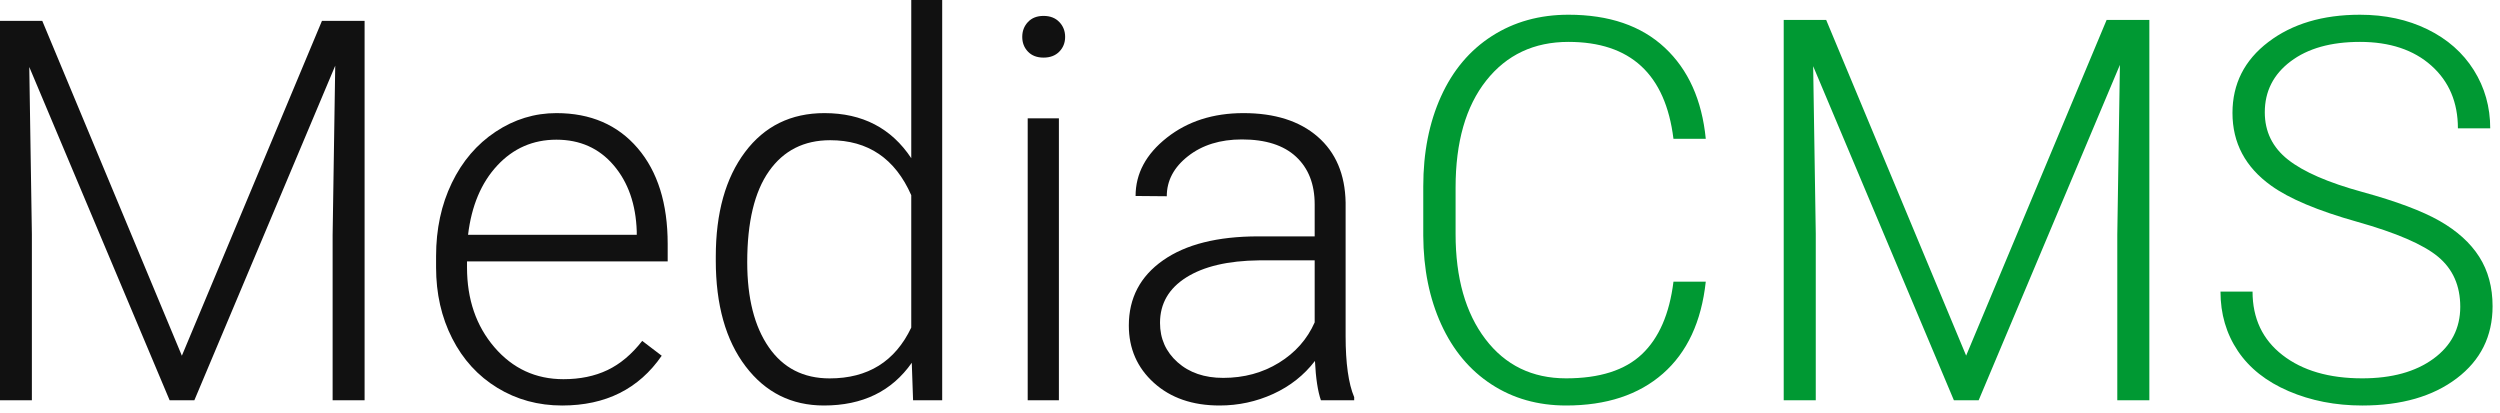
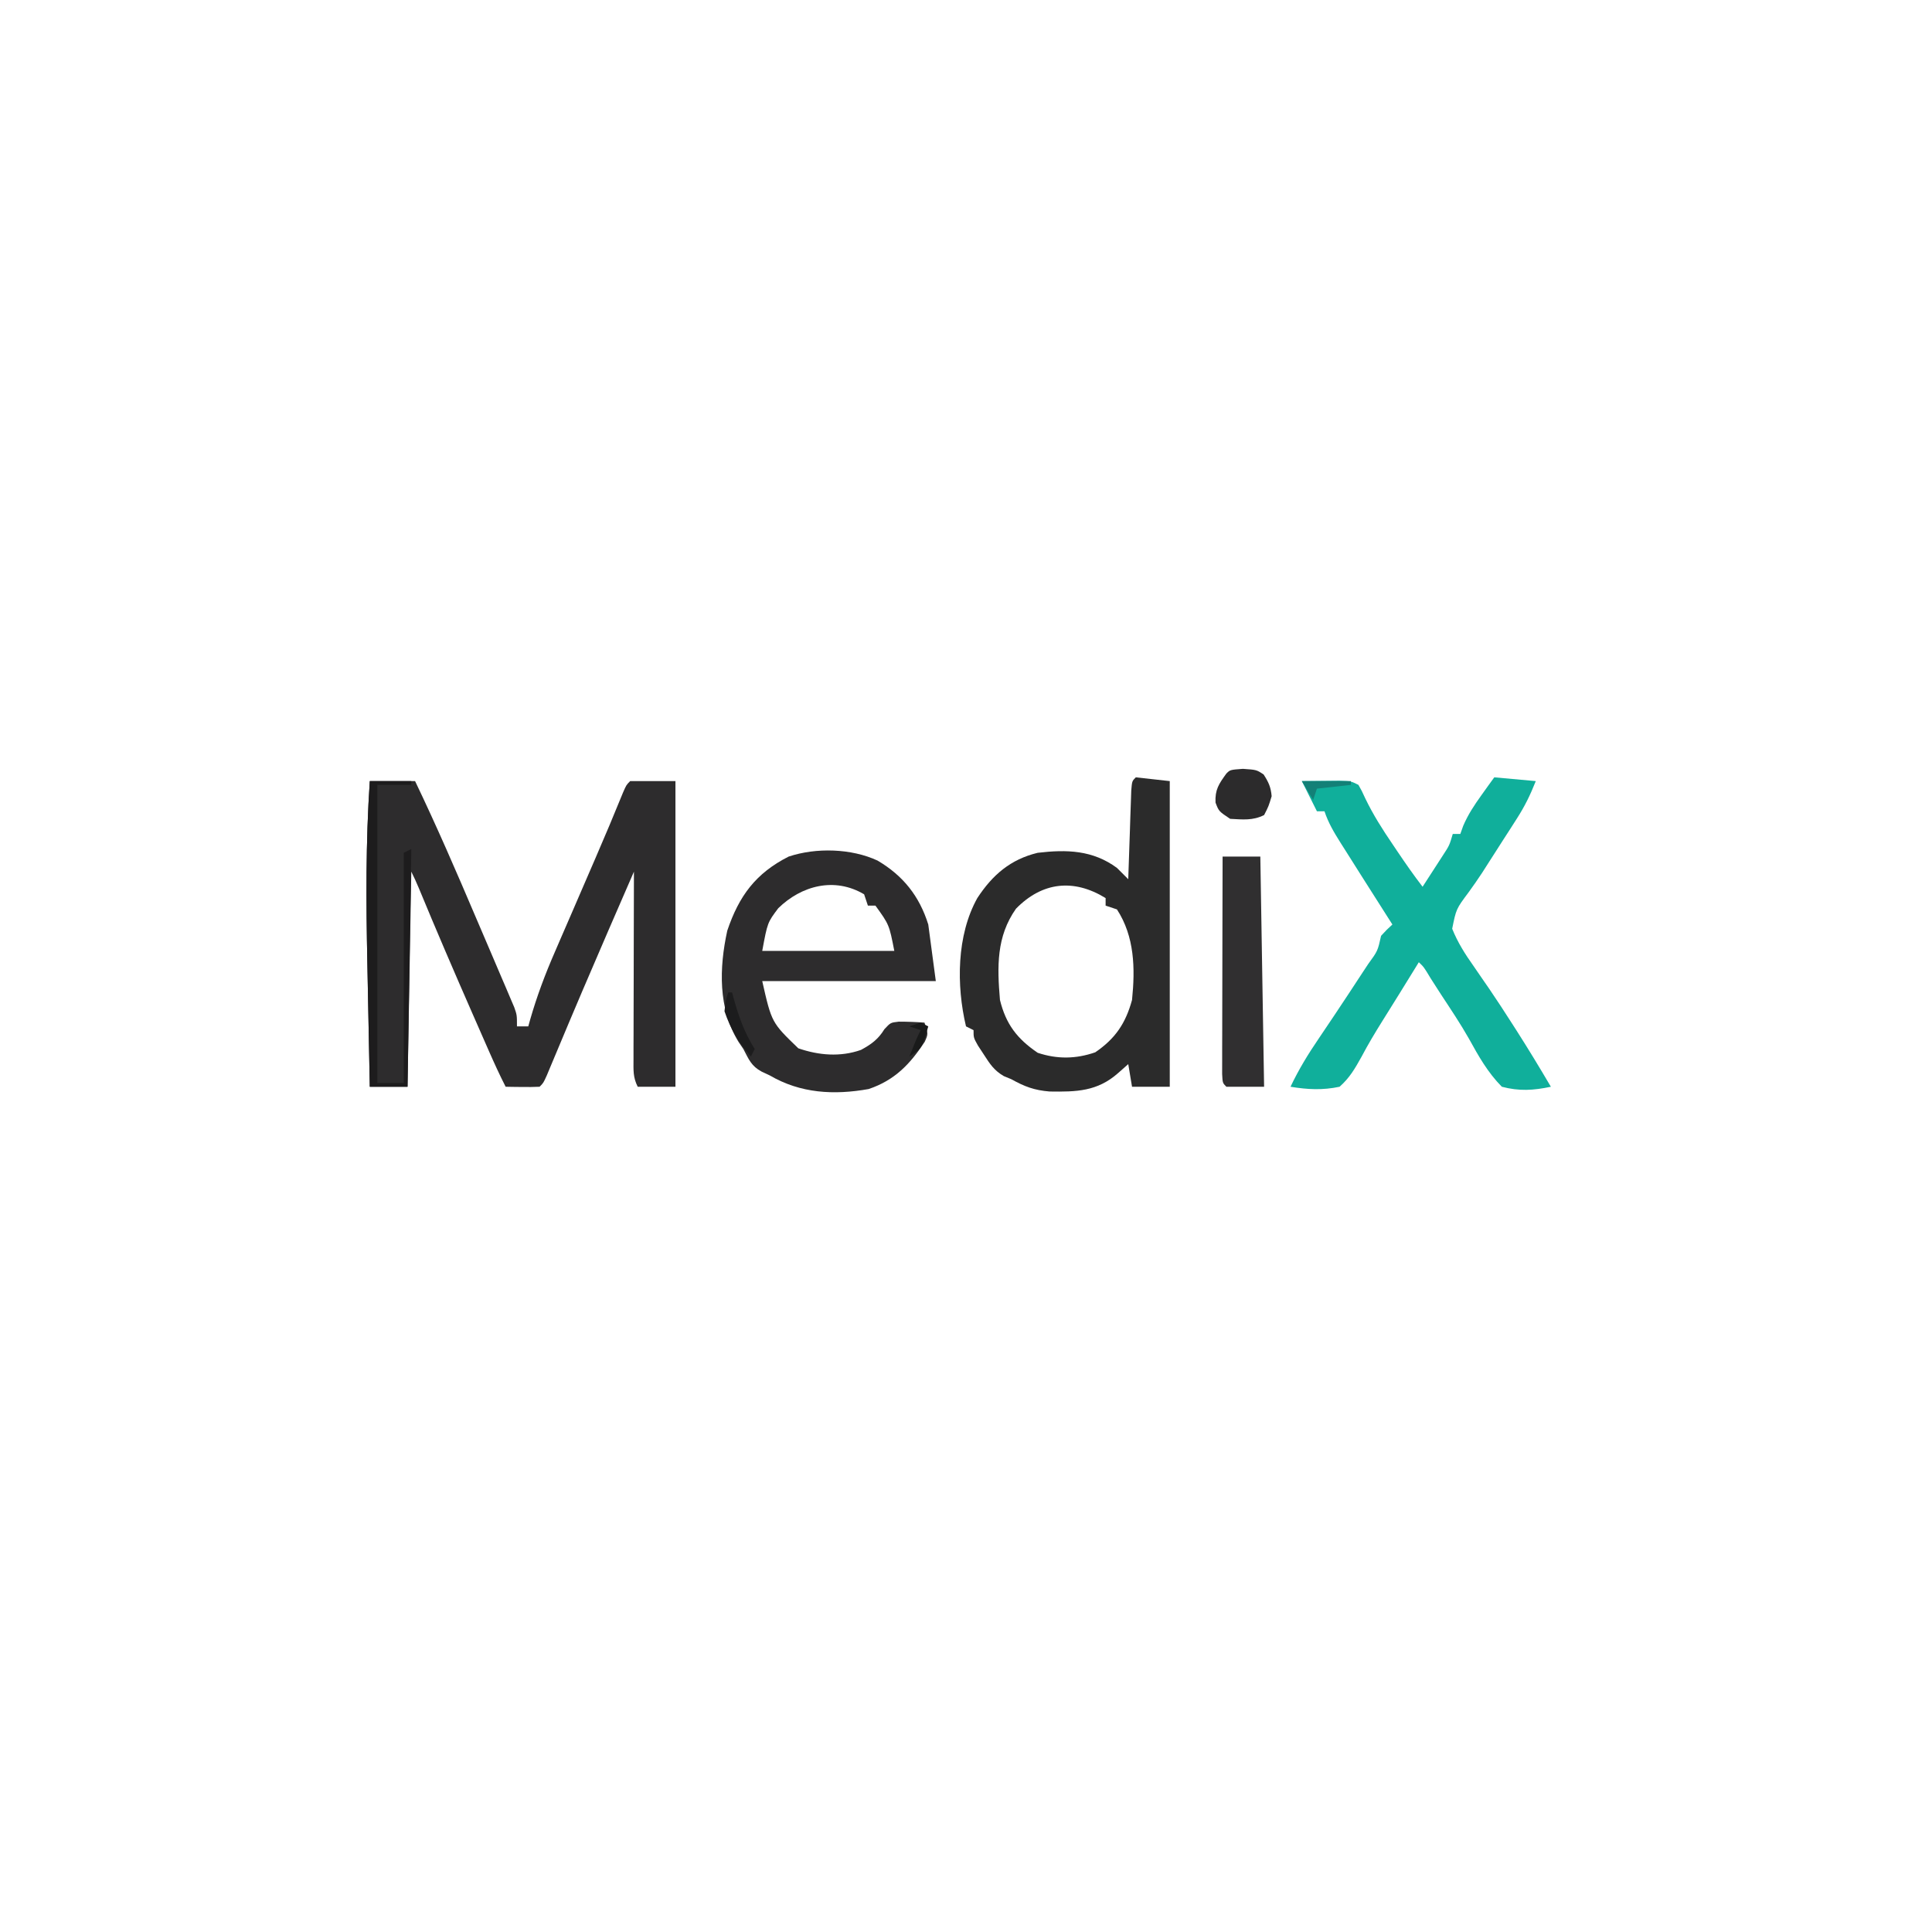
- <svg xmlns="http://www.w3.org/2000/svg" version="1.1" id="Layer_1" x="0px" y="0px" width="339px" height="56px" viewBox="0 0 339 56" enable-background="new 0 0 339 56" xml:space="preserve">
-   <path fill="#093" d="M226.922,38.197c-0.542,4.369-1.967,7.646-4.276,9.83c-2.31,2.184-5.737,3.276-10.284,3.276  c-4.594,0-8.24-1.772-10.938-5.317c-2.698-3.545-4.046-8.295-4.046-14.25v-6.31c0-6.168,1.384-11,4.152-14.498  c2.768-3.498,6.485-5.247,11.149-5.247c8.411,0,13.158,4.381,14.242,13.141h4.382c-0.518-5.266-2.374-9.386-5.566-12.362  c-3.192-2.975-7.545-4.463-13.058-4.463c-3.911,0-7.368,0.962-10.372,2.887c-3.004,1.925-5.307,4.658-6.909,8.2  c-1.603,3.542-2.403,7.604-2.403,12.185v6.694c0.023,4.511,0.836,8.519,2.438,12.025s3.87,6.216,6.803,8.129  s6.308,2.869,10.125,2.869c5.465,0,9.842-1.44,13.128-4.321c3.287-2.881,5.224-7.037,5.813-12.468H226.922z" />
-   <path fill="#093" d="M241.871,2.706v51.572h4.347V31.68l-0.353-22.705l19.083,45.303h3.357l19.154-45.48l-0.354,23.023v22.457  h4.347V2.706h-5.795l-19.048,45.516L247.631,2.706H241.871z" />
-   <path fill="#093" d="M329.971,48.646c-2.427,1.771-5.643,2.657-9.647,2.657c-4.5,0-8.105-1.051-10.814-3.153  c-2.709-2.101-4.064-4.97-4.064-8.607h-4.347c0,3.023,0.783,5.703,2.35,8.041c1.566,2.338,3.864,4.156,6.891,5.455  c3.027,1.298,6.355,1.948,9.983,1.948c5.301,0,9.571-1.228,12.811-3.684c3.239-2.456,4.859-5.714,4.859-9.776  c0-2.573-0.601-4.805-1.802-6.694s-2.992-3.512-5.372-4.871c-2.38-1.357-5.878-2.669-10.496-3.934  c-4.618-1.265-7.975-2.726-10.072-4.382c-2.097-1.655-3.145-3.796-3.145-6.421c0-2.838,1.166-5.138,3.499-6.9s5.465-2.644,9.4-2.644  c4.052,0,7.28,1.072,9.683,3.216c2.403,2.144,3.604,4.979,3.604,8.508h4.382c0-2.904-0.742-5.537-2.227-7.898  c-1.484-2.361-3.575-4.203-6.272-5.526c-2.698-1.322-5.755-1.983-9.171-1.983c-5.042,0-9.182,1.234-12.421,3.702  c-3.24,2.468-4.859,5.673-4.859,9.617c0,4.062,1.743,7.344,5.23,9.847c2.45,1.771,6.337,3.406,11.662,4.906  c5.324,1.5,8.988,3.082,10.991,4.747c2.002,1.665,3.004,3.926,3.004,6.783C333.611,44.525,332.397,46.875,329.971,48.646z" />
-   <path fill="#111" d="M-0.013,2.829V54.28h4.335V31.734L3.97,9.083L23.004,54.28h3.349L45.457,8.907l-0.353,22.969V54.28h4.335  V2.829h-5.781L24.661,48.237L5.732,2.829H-0.013z" />
-   <path fill="#111" d="M89.728,48.237l-2.644-2.014c-1.41,1.814-2.979,3.133-4.706,3.958c-1.728,0.825-3.719,1.237-5.975,1.237  c-3.76,0-6.879-1.443-9.358-4.329c-2.479-2.885-3.718-6.496-3.718-10.831v-0.813h27.211v-2.367c0-5.489-1.357-9.818-4.071-12.987  c-2.714-3.168-6.386-4.753-11.015-4.753c-2.961,0-5.71,0.843-8.248,2.527c-2.538,1.685-4.518,3.999-5.939,6.944  c-1.422,2.945-2.133,6.254-2.133,9.93v1.52c0,3.557,0.728,6.767,2.186,9.629c1.457,2.862,3.495,5.095,6.115,6.696  c2.62,1.602,5.552,2.403,8.794,2.403C82.126,54.986,86.626,52.737,89.728,48.237L89.728,48.237z M83.207,22.405  c1.974,2.31,3.019,5.301,3.137,8.976v0.459H63.468c0.47-3.934,1.792-7.068,3.965-9.4c2.173-2.333,4.847-3.499,8.019-3.499  C78.648,18.942,81.233,20.097,83.207,22.405z" />
-   <path fill="#111" d="M97.06,35.304c0,6.031,1.345,10.819,4.036,14.364c2.69,3.546,6.233,5.318,10.627,5.318  c5.24,0,9.211-1.931,11.914-5.795l0.176,5.089h3.948V0.002h-4.194v21.449c-2.703-4.075-6.627-6.113-11.773-6.113  c-4.535,0-8.125,1.762-10.768,5.283c-2.644,3.522-3.965,8.251-3.965,14.188V35.304z M104.285,23.201  c1.974-2.792,4.735-4.188,8.283-4.188c5.146,0,8.812,2.486,10.998,7.456V44.42c-2.186,4.594-5.875,6.891-11.068,6.891  c-3.548,0-6.298-1.408-8.248-4.223c-1.951-2.814-2.926-6.661-2.926-11.538C101.324,30.109,102.312,25.992,104.285,23.201z" />
-   <path fill="#111" d="M143.586,16.045h-4.23V54.28h4.23V16.045z M139.392,7.003c0.517,0.539,1.221,0.808,2.115,0.808  c0.893,0,1.604-0.269,2.132-0.808c0.529-0.538,0.793-1.205,0.793-2.001s-0.265-1.469-0.793-2.019s-1.24-0.826-2.132-0.826  c-0.894,0-1.598,0.276-2.115,0.826c-0.517,0.55-0.775,1.223-0.775,2.019S138.875,6.465,139.392,7.003z" />
-   <path fill="#111" d="M183.628,54.28v-0.424c-0.775-1.837-1.163-4.605-1.163-8.304V27.459c-0.071-3.817-1.334-6.791-3.789-8.923  c-2.456-2.132-5.811-3.198-10.063-3.198c-4.112,0-7.578,1.113-10.398,3.34c-2.82,2.226-4.23,4.858-4.23,7.897l4.23,0.036  c0-2.121,0.963-3.934,2.89-5.442c1.927-1.507,4.359-2.262,7.296-2.262c3.219,0,5.669,0.784,7.349,2.35  c1.68,1.567,2.52,3.716,2.52,6.449v4.347h-7.648c-5.522,0-9.829,1.083-12.918,3.251c-3.09,2.167-4.635,5.112-4.635,8.834  c0,3.134,1.134,5.725,3.402,7.774c2.267,2.049,5.234,3.074,8.9,3.074c2.561,0,4.987-0.524,7.279-1.572  c2.291-1.048,4.177-2.539,5.657-4.47c0.117,2.356,0.388,4.134,0.811,5.336H183.628z M159.677,49.121  c-1.586-1.414-2.379-3.192-2.379-5.336c0-2.615,1.186-4.67,3.56-6.167c2.373-1.496,5.663-2.267,9.869-2.314h7.543v8.41  c-1.01,2.285-2.625,4.111-4.846,5.477c-2.221,1.367-4.741,2.05-7.561,2.05C163.325,51.241,161.263,50.534,159.677,49.121z" />
+ <svg xmlns="http://www.w3.org/2000/svg" version="1.1" viewBox="0 0 512 512" preserveAspectRatio="xMidYMid meet">
+   <path d="M0 0 C3.96 0 7.92 0 12 0 C17.692 11.873 22.918 23.933 28.073 36.047 C29.454 39.288 30.843 42.525 32.232 45.762 C33.113 47.825 33.992 49.889 34.871 51.953 C35.287 52.919 35.702 53.884 36.13 54.879 C36.508 55.771 36.886 56.664 37.275 57.583 C37.609 58.366 37.944 59.149 38.288 59.956 C39 62 39 62 39 65 C39.99 65 40.98 65 42 65 C42.17 64.391 42.339 63.782 42.514 63.155 C44.291 56.979 46.483 51.142 49.055 45.258 C49.438 44.368 49.822 43.479 50.217 42.562 C51.431 39.747 52.653 36.936 53.875 34.125 C55.086 31.326 56.295 28.527 57.504 25.728 C58.281 23.932 59.058 22.135 59.836 20.34 C62.331 14.578 64.767 8.798 67.129 2.98 C68 1 68 1 69 0 C72.96 0 76.92 0 81 0 C81 26.73 81 53.46 81 81 C77.7 81 74.4 81 71 81 C69.714 78.429 69.88 76.603 69.886 73.724 C69.887 72.073 69.887 72.073 69.887 70.388 C69.892 69.195 69.897 68.002 69.902 66.773 C69.904 65.555 69.905 64.338 69.907 63.083 C69.912 59.18 69.925 55.278 69.938 51.375 C69.943 48.734 69.947 46.094 69.951 43.453 C69.962 36.969 69.979 30.484 70 24 C68.06 28.457 66.123 32.916 64.188 37.375 C63.897 38.044 63.607 38.712 63.307 39.401 C58.577 50.299 53.919 61.225 49.341 72.187 C48.7 73.713 48.7 73.713 48.047 75.27 C47.674 76.163 47.301 77.056 46.917 77.976 C46 80 46 80 45 81 C43.481 81.072 41.958 81.084 40.438 81.062 C39.198 81.049 39.198 81.049 37.934 81.035 C36.976 81.018 36.976 81.018 36 81 C34.427 77.922 33.001 74.797 31.609 71.633 C31.15 70.589 30.691 69.545 30.217 68.469 C29.733 67.366 29.249 66.262 28.75 65.125 C28.254 63.996 27.758 62.867 27.248 61.704 C22.386 50.622 17.601 39.513 12.98 28.328 C12.365 26.866 11.71 25.419 11 24 C10.67 42.81 10.34 61.62 10 81 C6.7 81 3.4 81 0 81 C-0.156 73.54 -0.304 66.079 -0.443 58.619 C-0.508 55.152 -0.575 51.686 -0.648 48.219 C-0.987 32.102 -1.079 16.092 0 0 Z " fill="#2D2C2D" transform="translate(98,207)" />
+   <path d="M0 0 C2.97 0.33 5.94 0.66 9 1 C9 27.73 9 54.46 9 82 C5.7 82 2.4 82 -1 82 C-1.33 80.02 -1.66 78.04 -2 76 C-2.887 76.784 -3.774 77.567 -4.688 78.375 C-10.207 83.253 -15.728 83.366 -22.832 83.262 C-26.924 82.924 -29.425 81.977 -33 80 C-33.654 79.729 -34.307 79.459 -34.98 79.18 C-37.553 77.677 -38.646 75.995 -40.25 73.5 C-40.771 72.706 -41.292 71.912 -41.828 71.094 C-43 69 -43 69 -43 67 C-43.66 66.67 -44.32 66.34 -45 66 C-47.572 55.164 -47.499 41.859 -42 32 C-37.984 25.861 -33.21 21.74 -26 20 C-18.294 19.092 -11.409 19.28 -5 24 C-3.992 24.992 -2.991 25.991 -2 27 C-1.962 25.826 -1.962 25.826 -1.924 24.629 C-1.809 21.107 -1.686 17.585 -1.562 14.062 C-1.523 12.831 -1.484 11.599 -1.443 10.33 C-1.381 8.575 -1.381 8.575 -1.316 6.785 C-1.28 5.701 -1.243 4.617 -1.205 3.5 C-1 1 -1 1 0 0 Z M-31.75 34.812 C-36.982 42.225 -36.74 50.225 -36 59 C-34.417 65.45 -31.434 69.3 -26 73 C-20.833 74.722 -15.894 74.656 -10.75 72.875 C-5.399 69.227 -2.691 65.172 -1 59 C-0.153 50.687 -0.302 42.212 -5 35 C-5.99 34.67 -6.98 34.34 -8 34 C-8 33.34 -8 32.68 -8 32 C-16.449 26.801 -24.796 27.701 -31.75 34.812 Z " fill="#2B2B2B" transform="translate(301,206)" />
+   <path d="M0 0 C5.445 0.495 5.445 0.495 11 1 C9.483 4.793 8.114 7.616 5.953 10.984 C5.355 11.92 4.757 12.856 4.141 13.82 C3.517 14.787 2.893 15.754 2.25 16.75 C1.337 18.177 1.337 18.177 0.406 19.633 C-0.197 20.574 -0.8 21.515 -1.422 22.484 C-2.015 23.413 -2.609 24.342 -3.221 25.299 C-4.381 27.06 -5.582 28.795 -6.826 30.498 C-10.099 34.89 -10.099 34.89 -11.156 40.125 C-9.699 43.749 -7.748 46.833 -5.5 50 C-4.587 51.326 -3.676 52.653 -2.766 53.98 C-2.303 54.649 -1.841 55.317 -1.365 56.005 C0.732 59.07 2.747 62.186 4.75 65.312 C5.118 65.886 5.486 66.459 5.865 67.049 C9.011 71.973 12.04 76.962 15 82 C10.386 82.976 6.587 83.213 2 82 C-1.744 78.201 -4.15 73.922 -6.711 69.273 C-8.978 65.274 -11.541 61.466 -14.062 57.625 C-14.992 56.18 -15.92 54.735 -16.848 53.289 C-18.666 50.266 -18.666 50.266 -20 49 C-20.528 49.86 -20.528 49.86 -21.066 50.737 C-23.899 55.347 -26.749 59.944 -29.625 64.527 C-31.585 67.662 -33.467 70.795 -35.188 74.066 C-36.934 77.193 -38.315 79.627 -41 82 C-45.504 82.954 -49.477 82.745 -54 82 C-51.852 77.462 -49.325 73.325 -46.5 69.188 C-45.616 67.876 -44.734 66.563 -43.852 65.25 C-43.39 64.564 -42.929 63.878 -42.454 63.172 C-39.902 59.36 -37.383 55.528 -34.875 51.688 C-34.39 50.952 -33.904 50.217 -33.404 49.46 C-30.894 46.015 -30.894 46.015 -30 42 C-28.5 40.375 -28.5 40.375 -27 39 C-27.584 38.087 -27.584 38.087 -28.18 37.156 C-30.125 34.108 -32.064 31.055 -34 28 C-34.428 27.326 -34.856 26.652 -35.297 25.957 C-36.66 23.807 -38.018 21.654 -39.375 19.5 C-40.036 18.459 -40.036 18.459 -40.71 17.396 C-42.454 14.622 -43.96 12.121 -45 9 C-45.66 9 -46.32 9 -47 9 C-48.32 6.36 -49.64 3.72 -51 1 C-48.875 0.973 -46.75 0.954 -44.625 0.938 C-43.442 0.926 -42.258 0.914 -41.039 0.902 C-38 1 -38 1 -36 2 C-35.108 3.575 -35.108 3.575 -34.191 5.578 C-32.112 9.897 -29.635 13.795 -26.938 17.75 C-26.504 18.396 -26.07 19.042 -25.623 19.707 C-23.492 22.867 -21.326 25.979 -19 29 C-17.85 27.232 -16.705 25.46 -15.562 23.688 C-14.605 22.208 -14.605 22.208 -13.629 20.699 C-11.894 18.047 -11.894 18.047 -11 15 C-10.34 15 -9.68 15 -9 15 C-8.617 13.927 -8.617 13.927 -8.227 12.832 C-6.912 9.798 -5.305 7.368 -3.375 4.688 C-2.743 3.804 -2.112 2.921 -1.461 2.012 C-0.979 1.348 -0.497 0.684 0 0 Z " fill="#10AF9B" transform="translate(396,206)" />
+   <path d="M0 0 C6.78 3.998 11.086 9.414 13.438 16.938 C14.097 21.887 14.757 26.838 15.438 31.938 C0.257 31.938 -14.923 31.938 -30.562 31.938 C-28.074 42.925 -28.074 42.925 -21 49.75 C-15.598 51.616 -9.877 52.106 -4.402 50.176 C-1.672 48.709 0.189 47.344 1.812 44.688 C3.438 42.938 3.438 42.938 5.613 42.688 C7.901 42.688 10.156 42.765 12.438 42.938 C13.438 45.938 13.438 45.938 12.504 48.023 C8.589 53.982 4.523 58.22 -2.355 60.543 C-11.583 62.193 -20.426 61.691 -28.562 56.938 C-29.271 56.605 -29.98 56.272 -30.711 55.93 C-33.448 54.463 -34.124 52.699 -35.562 49.938 C-35.99 49.305 -36.418 48.672 -36.859 48.02 C-42.269 39.19 -41.99 28.465 -39.828 18.578 C-36.725 9.371 -32.278 3.35 -23.562 -1.062 C-16.302 -3.483 -6.95 -3.231 0 0 Z M-26.312 12.625 C-29.173 16.427 -29.173 16.427 -30.562 23.938 C-19.012 23.938 -7.463 23.938 4.438 23.938 C3.082 16.985 3.082 16.985 -0.562 11.938 C-1.222 11.938 -1.882 11.938 -2.562 11.938 C-2.892 10.947 -3.222 9.958 -3.562 8.938 C-11.384 4.293 -20.158 6.61 -26.312 12.625 Z " fill="#2D2C2D" transform="translate(232.5625,228.0625)" />
+   <path d="M0 0 C3.3 0 6.6 0 10 0 C10.33 20.13 10.66 40.26 11 61 C7.7 61 4.4 61 1 61 C0 60 0 60 -0.12 57.602 C-0.118 56.538 -0.116 55.475 -0.114 54.379 C-0.113 53.177 -0.113 51.976 -0.113 50.739 C-0.108 49.431 -0.103 48.124 -0.098 46.777 C-0.096 45.434 -0.094 44.09 -0.093 42.746 C-0.09 39.203 -0.08 35.66 -0.069 32.118 C-0.058 28.505 -0.054 24.892 -0.049 21.279 C-0.038 14.186 -0.021 7.093 0 0 Z " fill="#302F30" transform="translate(324,227)" />
+   <path d="M0 0 C3.63 0 7.26 0 11 0 C11 0.33 11 0.66 11 1 C8.03 1 5.06 1 2 1 C2 27.07 2 53.14 2 80 C4.31 80 6.62 80 9 80 C9 59.87 9 39.74 9 19 C9.66 18.67 10.32 18.34 11 18 C10.67 38.79 10.34 59.58 10 81 C6.7 81 3.4 81 0 81 C-0.156 73.54 -0.304 66.079 -0.443 58.619 C-0.508 55.152 -0.575 51.686 -0.648 48.219 C-0.987 32.102 -1.079 16.092 0 0 Z " fill="#1D1C1D" transform="translate(98,207)" />
+   <path d="M0 0 C3.625 0.25 3.625 0.25 5.5 1.5 C6.811 3.54 7.411 4.823 7.625 7.25 C6.812 9.938 6.812 9.938 5.625 12.25 C2.606 13.759 -0.048 13.425 -3.375 13.25 C-6.375 11.25 -6.375 11.25 -7.25 8.938 C-7.41 5.5 -6.36 3.998 -4.375 1.25 C-3.375 0.25 -3.375 0.25 0 0 Z " fill="#2C2B2C" transform="translate(329.375,203.75)" />
+   <path d="M0 0 C0.33 0 0.66 0 1 0 C1.182 0.664 1.364 1.328 1.551 2.012 C2.914 6.802 4.347 10.755 7 15 C6.67 15.66 6.34 16.32 6 17 C2.714 13.261 0.603 9.725 -1 5 C-0.688 2.062 -0.688 2.062 0 0 Z " fill="#1C1C1D" transform="translate(193,263)" />
+   <path d="M0 0 C4.29 0 8.58 0 13 0 C13 0.33 13 0.66 13 1 C8.545 1.495 8.545 1.495 4 2 C3.67 2.99 3.34 3.98 3 5 C2.01 3.35 1.02 1.7 0 0 Z " fill="#138077" transform="translate(345,207)" />
+   <path d="M0 0 C0.66 0.33 1.32 0.66 2 1 C0.375 6.75 0.375 6.75 -3 9 C-1.125 4.25 -1.125 4.25 0 2 C-0.99 1.67 -1.98 1.34 -3 1 C-2.01 0.67 -1.02 0.34 0 0 Z " fill="#191A1A" transform="translate(244,271)" />
</svg>
